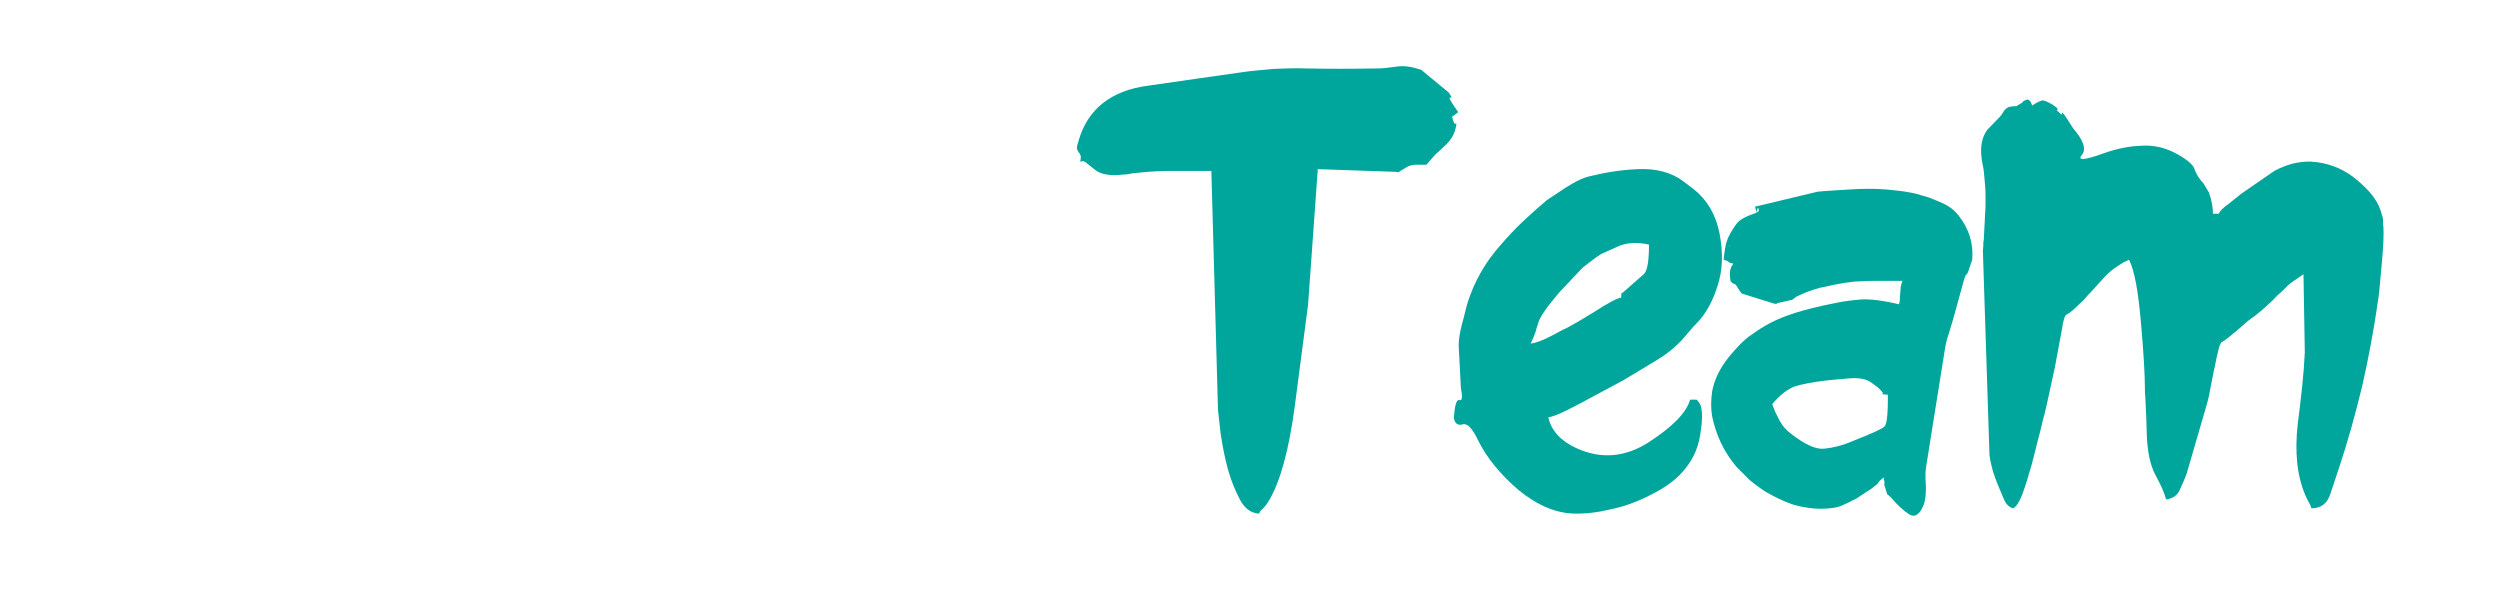
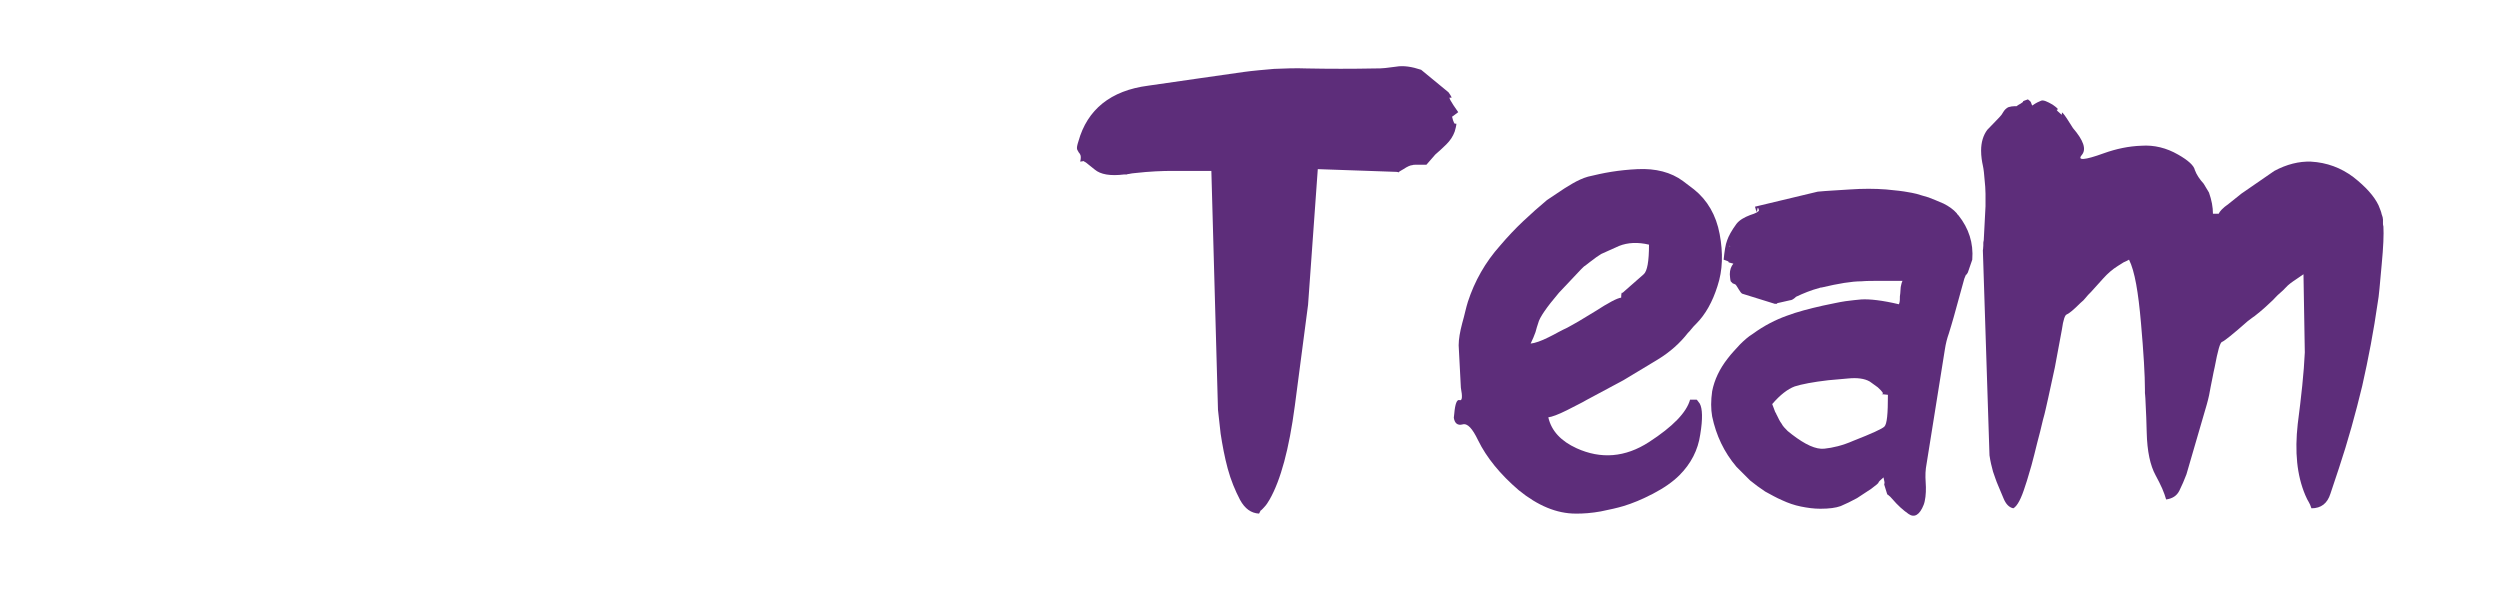
<svg xmlns="http://www.w3.org/2000/svg" version="1.1" id="Layer_1" x="0px" y="0px" viewBox="0 0 566.1 133.5" style="enable-background:new 0 0 566.1 133.5;" xml:space="preserve">
  <style type="text/css">
- 	.st0{fill:#00A69C;}
+ 	.st0{fill:#5D2D7A;}
</style>
  <g id="XMLID_255_">
    <path id="XMLID_256_" class="st0" d="M244.6,36.6c0.2-0.8,0.2-1.4-0.1-1.8c-0.2-0.2-0.3-0.4-0.4-0.6c-0.1-0.2-0.2-0.3-0.2-0.4   c-0.1-0.3,0-0.9,0.3-1.8c2-7.2,7.3-11.5,15.8-12.6c4.3-0.6,8.2-1.2,11.8-1.7c3.6-0.5,6.9-1,9.8-1.4c2.2-0.3,4.6-0.5,6.9-0.7   c2.4-0.1,4.9-0.2,7.4-0.1c5.1,0.1,10.3,0.1,15.4,0c0.8,0,1.6,0,2.4-0.1s1.6-0.2,2.4-0.3c1.7-0.3,3.6,0,5.7,0.7l6.2,5.1   c0.7,1,0.9,1.4,0.4,1.2c-0.5-0.2,0.1,0.9,1.8,3.3l-1.2,0.9c0,0-0.1,0.1-0.2,0.1c0.3,1.3,0.6,1.8,0.8,1.6c0.3-0.2,0.2,0.4-0.2,1.8   c-0.4,1.1-1,2-1.9,2.9c-0.9,0.9-1.7,1.6-2.5,2.3l-2,2.3c-0.9,0-1.6,0-2.1,0s-0.9,0-1.1,0.1c-0.4,0-1.1,0.3-2,0.9   c-0.5,0.3-0.9,0.5-1.1,0.7c-0.2,0.1-0.2,0.2-0.1,0.1c0.2-0.1-0.1-0.2-0.9-0.2l-17.3-0.6L296.2,69l-3,22.9   c-1.3,9.8-3.2,16.8-5.7,21.2c-0.4,0.7-0.8,1.3-1.2,1.7c-0.7,0.8-1,1-0.9,0.7c0.1-0.2,0.1-0.2,0.1-0.1c0,0.2-0.2,0.5-0.4,0.9   c-1.8-0.1-3.2-1.1-4.3-3.1c-1.1-2.1-2.1-4.5-2.8-7.1s-1.2-5.3-1.6-7.9l-0.6-5.4l-1.5-54.1h-8.9c-2.1,0-5,0.1-8.5,0.5   c-0.4,0-0.6,0.1-0.8,0.1c-0.2,0-0.3,0.1-0.5,0.1c-0.1,0-0.3,0-0.4,0.1c-0.1,0-0.3,0-0.6,0c-3.2,0.4-5.4,0-6.7-1.1l-2-1.6   c-0.6-0.3-0.7-0.5-0.6-0.4C246,36.3,245.5,36.5,244.6,36.6z M324.6,33.8L324.6,33.8c0.1,0.1,0.1,0.1,0.1,0.1L324.6,33.8z" />
    <path id="XMLID_259_" class="st0" d="M356.8,116.3c-4.3,0-8.6-1.8-12.9-5.3c-4.2-3.6-7.3-7.4-9.2-11.3c-1.3-2.7-2.4-3.9-3.5-3.6   s-1.8-0.2-2-1.5l0.1-0.9c0.2-2.3,0.6-3.3,1.2-3.1c0.6,0.2,0.7-0.7,0.3-2.8l-0.5-9.6c0-1.4,0.3-3.1,0.8-5c0.3-1,0.5-1.9,0.7-2.7   c0.2-0.8,0.4-1.6,0.6-2.2c1.5-4.6,3.9-8.9,7.3-12.7c1.7-2,3.4-3.8,5.2-5.5c1.8-1.7,3.6-3.3,5.4-4.8l2.4-1.6c1-0.7,2.1-1.4,3.3-2.1   c1.2-0.7,2.5-1.3,3.6-1.6c1.7-0.4,3.4-0.8,5.3-1.1s3.8-0.5,5.9-0.6c4.1-0.2,7.6,0.7,10.3,2.7l2.5,1.9c3,2.4,5,5.8,5.8,10.1   s0.7,8.2-0.5,11.8c-1.1,3.5-2.7,6.4-4.8,8.5c-0.4,0.4-0.8,0.8-1.1,1.2c-0.3,0.4-0.6,0.7-0.8,0.9c-1.7,2.2-4,4.3-6.8,6l-7.8,4.7   l-8.4,4.5c-0.8,0.5-2.3,1.2-4.4,2.3c-2,1-3.4,1.5-4.2,1.6c0.7,3.1,2.9,5.4,6.4,7c5.5,2.5,11,2.1,16.4-1.4s8.5-6.7,9.3-9.6   c1,0,1.5,0,1.5,0s0.3,0.3,0.7,0.9c0.6,1.1,0.7,3.4,0.1,7c-0.5,3.5-2.1,6.6-4.7,9.2c-1.5,1.5-3.5,2.9-6,4.2   c-2.5,1.3-4.7,2.2-6.7,2.8c-0.7,0.2-1.4,0.4-2.3,0.6s-1.8,0.4-2.8,0.6s-2,0.3-3,0.4C358.5,116.3,357.6,116.3,356.8,116.3z    M367.1,67.4c0-0.8,0.1-1.2,0.2-1.1c0,0.1,0.3-0.1,0.8-0.6l4.1-3.6c0.8-0.7,1.2-2.9,1.2-6.7c-2.5-0.6-4.8-0.5-6.8,0.3l-4,1.8   c-0.4,0.3-1,0.6-1.6,1.1c-0.6,0.4-1.3,1-2.1,1.6c-0.1,0-0.4,0.3-0.9,0.8l-5,5.3c-2.8,3.3-4.4,5.6-4.7,6.9c-0.2,0.6-0.4,1.2-0.6,2   c-0.3,0.8-0.6,1.6-1.1,2.6c1-0.1,2.4-0.6,4-1.4c0.8-0.4,1.6-0.8,2.3-1.2c0.7-0.4,1.4-0.7,2-1s1.4-0.8,2.5-1.4   c1-0.6,2.3-1.4,3.8-2.3C364.3,68.5,366.2,67.5,367.1,67.4z" />
-     <path id="XMLID_262_" class="st0" d="M411.6,43.4c2-0.2,4.4-0.3,7.3-0.5s5.6-0.2,8.2,0c1.1,0.1,2.1,0.2,2.9,0.3   c0.8,0.1,1.5,0.2,2,0.3c0.6,0.1,1.2,0.2,2,0.4c0.7,0.2,1.6,0.5,2.7,0.8c1.1,0.4,2.2,0.9,3.4,1.4c1.2,0.6,2.2,1.3,3,2.2   c0,0.1,0.2,0.3,0.4,0.5c2.3,2.9,3.4,6.2,3.1,10l-1,2.9c-0.2,0.4-0.4,0.6-0.4,0.5s-0.1,0.2-0.4,0.9l-2.4,8.7   c-0.4,1.3-0.7,2.5-1.1,3.7c-0.4,1.1-0.7,2.3-0.9,3.6l-4.3,26.9c-0.1,0.7-0.1,1.4-0.1,2.1s0.1,1.5,0.1,2.2s0,1.5-0.1,2.2   s-0.2,1.3-0.4,1.8c-0.9,2.3-2.1,3-3.4,2.1s-2.5-2-3.7-3.4c-0.3-0.3-0.5-0.6-0.7-0.7c-0.2-0.2-0.3-0.3-0.4-0.3   c-0.1-0.1-0.2-0.6-0.5-1.5c-0.2-0.6-0.3-0.9-0.2-1s0-0.5-0.2-1.4c-0.7,0.6-1.1,1-1.1,1.1c0,0.2-0.5,0.6-1.7,1.5l-3.2,2.1   c-1.3,0.7-2.5,1.3-3.7,1.8c-1.1,0.4-2.6,0.6-4.6,0.6c-1.5,0-2.9-0.2-4.4-0.5s-2.9-0.8-4.2-1.4c-1.4-0.6-2.6-1.3-3.9-2   c-1.2-0.8-2.3-1.6-3.4-2.5l-3.1-3.1c-2.8-3.3-4.6-7.1-5.5-11.4c-0.3-1.7-0.3-3.6,0-5.7c0.5-2.6,1.7-5.1,3.5-7.4   c0.9-1.2,1.9-2.2,2.8-3.2c0.9-0.9,1.9-1.8,2.9-2.4c2.6-1.9,5.2-3.2,7.7-4.1c2.4-0.9,5.1-1.6,8.2-2.3c2-0.4,3.7-0.8,5.1-1   s2.6-0.3,3.6-0.4c1.9-0.1,4.7,0.2,8.5,1.1c0.1-0.3,0.2-0.6,0.2-1.1s0-0.9,0.1-1.4c0-0.5,0.1-1,0.1-1.4c0.1-0.5,0.2-1,0.4-1.4   c-2,0-3.8,0-5.3,0s-2.9,0-4,0.1c-2.2,0-5.2,0.5-9,1.4c-0.1,0-0.3,0-0.5,0.1c-1.9,0.5-3.6,1.2-5.3,2c-0.5,0.5-1,0.8-1.4,0.8   l-2.2,0.5c-0.4,0.1-0.6,0.1-0.7,0.2s0,0.1,0.2,0.1h-0.7l-7.4-2.3c-0.2-0.1-0.5-0.5-0.8-1c-0.2-0.4-0.4-0.6-0.5-0.8   c-0.1-0.2-0.2-0.3-0.3-0.3c-0.1-0.1-0.2-0.1-0.2-0.1c-0.1,0-0.1-0.1-0.3-0.1c-0.1-0.1-0.2-0.2-0.3-0.3c-0.1-0.1-0.1-0.1-0.2-0.2   c0-0.1-0.1-0.3-0.1-0.5s-0.1-0.6-0.1-1.1c0-1,0.3-1.8,0.8-2.4c-0.8-0.2-1.2-0.3-1.1-0.4s-0.3-0.2-1.1-0.5c0.2-1.9,0.4-3.4,0.8-4.4   c0.3-0.9,1-2.2,2.1-3.7c0.7-0.9,1.8-1.5,3.1-2c1.3-0.4,2-0.8,2-1.1c-0.2-0.7-0.3-0.7-0.4,0c0,0.7-0.2,0.4-0.5-0.8L411.6,43.4z    M391.8,55.9L391.8,55.9c-0.1-0.2-0.1-0.3-0.2-0.2L391.8,55.9z M401.9,93.1c0,0.1,0.1,0.2,0.2,0.4c0.1,0.1,0.1,0.2,0.1,0.2   c0,0.1,0.1,0.2,0.1,0.2c0.4,0.8,0.7,1.5,1.1,2c0.3,0.6,0.8,1.1,1.4,1.7l1,0.8c3,2.3,5.4,3.4,7.3,3.2c1.9-0.2,4.1-0.7,6.6-1.8   c4.1-1.6,6.5-2.7,7-3.2c0.6-0.6,0.8-2.9,0.8-7.2c-1.3-0.1-1.7-0.2-1.3-0.2c0.4,0,0.1-0.5-1-1.5l-1.8-1.3c-1.2-0.7-2.9-0.9-4.9-0.7   l-4.5,0.4c-3.5,0.4-6,0.9-7.6,1.4c-1.6,0.6-3.3,1.9-5.1,4L401.9,93.1z" />
-     <path id="XMLID_266_" class="st0" d="M448.6,34.1c0-1.9,0.5-3.5,1.4-4.7l2.7-2.8c0.4-0.4,0.7-0.8,0.9-1.2c0.3-0.5,0.6-0.8,1.1-1.1   c0,0,0.3-0.1,0.8-0.2c1.1-0.1,1.4-0.1,0.9,0.2c-0.2,0.1-0.2,0.1,0-0.1c0.2-0.1,0.5-0.4,1.1-0.7c0.5-0.3,0.7-0.5,0.6-0.5   c-0.1-0.1,0.3-0.2,1.1-0.5c0.2,0.2,0.4,0.3,0.5,0.4s0.1,0.2,0.2,0.3c0,0.1,0.1,0.2,0.1,0.3c0,0.1,0.1,0.2,0.2,0.4   c0.8-0.6,1.5-0.9,2-1.1s1.4,0.2,2.6,0.9c1,0.7,1.4,1.1,1.1,1.1s-0.2,0.2,0.4,0.7c0.5,0.5,0.7,0.6,0.6,0.2c-0.1-0.5,0.3-0.1,1.1,1.1   l1.4,2.2c2.4,2.8,3.1,4.8,2,6.1c-1.1,1.3,0.6,1.2,5-0.4c2.8-1,5.6-1.6,8.5-1.7c2.9-0.2,5.7,0.5,8.3,2c2.3,1.3,3.6,2.5,3.8,3.5   c0.4,1.1,1.1,2.1,2,3.1l1.2,2c0.6,1.7,0.9,3.3,0.9,4.8h1.3c0.2-0.5,0.9-1.3,2.2-2.2l3-2.4c0.1-0.1,0.2-0.1,0.3-0.2l7.1-4.9   c2.8-1.5,5.6-2.2,8.3-2.1c3.6,0.2,6.8,1.4,9.6,3.5c2.8,2.2,4.7,4.3,5.7,6.4c0.3,0.8,0.6,1.4,0.7,2c0.2,0.5,0.3,0.9,0.3,1.2   c0,0.2,0,0.3,0,0.4s0,0.2,0,0.2c0,0.1,0,0.2,0,0.3s0,0.4,0.1,0.7c0.1,1.7,0,4.6-0.4,8.7c-0.4,4.3-0.6,7.1-0.9,8.6   c-0.9,6.3-2.1,12.6-3.5,18.8c-1.5,6.2-3.2,12.4-5.3,18.7l-1.9,5.7c-0.7,2.2-2.1,3.3-4.3,3.3c-0.2-0.6-0.4-1.1-0.6-1.4   c-0.2-0.3-0.5-0.9-0.8-1.6c-1.9-4.5-2.4-9.8-1.7-16.1c0.8-6.2,1.4-11.6,1.6-16.2l-0.3-17.7l-1.6,1.1c-0.9,0.6-1.8,1.2-2.5,2   s-1.6,1.4-2.3,2.2s-1.5,1.4-2.3,2.2c-0.8,0.7-1.6,1.4-2.4,2c0,0-0.1,0.1-0.3,0.2l-1.2,0.9c-3.4,3-5.3,4.5-5.8,4.7   c-0.5,0.1-1,2-1.7,5.7c-0.4,1.7-0.6,3.1-0.9,4.4c-0.2,1.3-0.5,2.7-0.9,4.1l-4.6,15.8c-0.5,1.3-1,2.5-1.6,3.7s-1.6,1.8-3,2   c-0.2-0.7-0.5-1.6-0.9-2.5s-0.9-1.9-1.5-3c-1.2-2.2-1.9-5.4-2-9.7l-0.1-3.3l-0.2-4.4c0-0.5-0.1-0.9-0.1-1.2c0-0.4,0-0.6,0-0.8   c0-3.2-0.3-8.3-0.9-15.1c-0.6-6.9-1.4-11.7-2.7-14.3c-0.4,0.2-0.7,0.4-1,0.5s-0.5,0.3-0.7,0.4l-0.8,0.5c-1.3,0.8-2.4,1.8-3.3,2.8   c-0.9,1-1.9,2.1-2.8,3.1c-0.5,0.5-0.9,0.9-1.2,1.3c-0.3,0.4-0.7,0.8-1.2,1.2c-1.6,1.6-2.6,2.4-3.1,2.6c-0.4,0.1-0.8,1.2-1.1,3.4   l-1.6,8.6l-1.5,6.9c-0.4,1.7-0.7,3.3-1.2,5c-0.4,1.7-0.8,3.4-1.3,5.2c-0.4,1.8-0.9,3.5-1.3,5.1c-0.5,1.6-0.9,3.2-1.4,4.6   c-0.9,2.9-1.8,4.6-2.7,5.1c-1-0.2-1.7-1-2.2-2.2l-1.3-3.1c-0.4-0.9-0.7-1.9-1.1-3c-0.3-1.1-0.6-2.3-0.8-3.7L449,56.7   c0-0.1,0.1-0.5,0.1-1.1c0-0.1,0-0.2,0-0.4c0-0.2,0-0.5,0.1-0.8l0.4-7.7c0-0.8,0-1.8,0-2.8c0-1.1-0.1-2.1-0.2-3.1   c-0.1-1.3-0.2-2.4-0.4-3.3S448.6,35.4,448.6,34.1z M467.2,28.3C467.2,28.4,467.2,28.4,467.2,28.3l0.1,0.1L467.2,28.3z M532.7,40.8   C532.7,40.9,532.7,40.9,532.7,40.8c0.1,0.1,0.1,0.1,0.1,0.1L532.7,40.8z" />
+     <path id="XMLID_262_" class="st0" d="M411.6,43.4c2-0.2,4.4-0.3,7.3-0.5s5.6-0.2,8.2,0c1.1,0.1,2.1,0.2,2.9,0.3s1.5,0.2,2,0.3   c0.6,0.1,1.2,0.2,2,0.4c0.7,0.2,1.6,0.5,2.7,0.8c1.1,0.4,2.2,0.9,3.4,1.4c1.2,0.6,2.2,1.3,3,2.2c0,0.1,0.2,0.3,0.4,0.5   c2.3,2.9,3.4,6.2,3.1,10l-1,2.9c-0.2,0.4-0.4,0.6-0.4,0.5s-0.1,0.2-0.4,0.9l-2.4,8.7c-0.4,1.3-0.7,2.5-1.1,3.7   c-0.4,1.1-0.7,2.3-0.9,3.6l-4.3,26.9c-0.1,0.7-0.1,1.4-0.1,2.1s0.1,1.5,0.1,2.2s0,1.5-0.1,2.2s-0.2,1.3-0.4,1.8   c-0.9,2.3-2.1,3-3.4,2.1s-2.5-2-3.7-3.4c-0.3-0.3-0.5-0.6-0.7-0.7c-0.2-0.2-0.3-0.3-0.4-0.3c-0.1-0.1-0.2-0.6-0.5-1.5   c-0.2-0.6-0.3-0.9-0.2-1s0-0.5-0.2-1.4c-0.7,0.6-1.1,1-1.1,1.1c0,0.2-0.5,0.6-1.7,1.5l-3.2,2.1c-1.3,0.7-2.5,1.3-3.7,1.8   c-1.1,0.4-2.6,0.6-4.6,0.6c-1.5,0-2.9-0.2-4.4-0.5s-2.9-0.8-4.2-1.4c-1.4-0.6-2.6-1.3-3.9-2c-1.2-0.8-2.3-1.6-3.4-2.5l-3.1-3.1   c-2.8-3.3-4.6-7.1-5.5-11.4c-0.3-1.7-0.3-3.6,0-5.7c0.5-2.6,1.7-5.1,3.5-7.4c0.9-1.2,1.9-2.2,2.8-3.2c0.9-0.9,1.9-1.8,2.9-2.4   c2.6-1.9,5.2-3.2,7.7-4.1c2.4-0.9,5.1-1.6,8.2-2.3c2-0.4,3.7-0.8,5.1-1s2.6-0.3,3.6-0.4c1.9-0.1,4.7,0.2,8.5,1.1   c0.1-0.3,0.2-0.6,0.2-1.1s0-0.9,0.1-1.4c0-0.5,0.1-1,0.1-1.4c0.1-0.5,0.2-1,0.4-1.4c-2,0-3.8,0-5.3,0s-2.9,0-4,0.1   c-2.2,0-5.2,0.5-9,1.4c-0.1,0-0.3,0-0.5,0.1c-1.9,0.5-3.6,1.2-5.3,2c-0.5,0.5-1,0.8-1.4,0.8l-2.2,0.5c-0.4,0.1-0.6,0.1-0.7,0.2   s0,0.1,0.2,0.1h-0.7l-7.4-2.3c-0.2-0.1-0.5-0.5-0.8-1c-0.2-0.4-0.4-0.6-0.5-0.8c-0.1-0.2-0.2-0.3-0.3-0.3c-0.1-0.1-0.2-0.1-0.2-0.1   c-0.1,0-0.1-0.1-0.3-0.1c-0.1-0.1-0.2-0.2-0.3-0.3c-0.1-0.1-0.1-0.1-0.2-0.2c0-0.1-0.1-0.3-0.1-0.5s-0.1-0.6-0.1-1.1   c0-1,0.3-1.8,0.8-2.4c-0.8-0.2-1.2-0.3-1.1-0.4s-0.3-0.2-1.1-0.5c0.2-1.9,0.4-3.4,0.8-4.4c0.3-0.9,1-2.2,2.1-3.7   c0.7-0.9,1.8-1.5,3.1-2c1.3-0.4,2-0.8,2-1.1c-0.2-0.7-0.3-0.7-0.4,0c0,0.7-0.2,0.4-0.5-0.8L411.6,43.4z M391.8,55.9L391.8,55.9   c-0.1-0.2-0.1-0.3-0.2-0.2L391.8,55.9z M401.9,93.1c0,0.1,0.1,0.2,0.2,0.4c0.1,0.1,0.1,0.2,0.1,0.2c0,0.1,0.1,0.2,0.1,0.2   c0.4,0.8,0.7,1.5,1.1,2c0.3,0.6,0.8,1.1,1.4,1.7l1,0.8c3,2.3,5.4,3.4,7.3,3.2c1.9-0.2,4.1-0.7,6.6-1.8c4.1-1.6,6.5-2.7,7-3.2   c0.6-0.6,0.8-2.9,0.8-7.2c-1.3-0.1-1.7-0.2-1.3-0.2c0.4,0,0.1-0.5-1-1.5l-1.8-1.3c-1.2-0.7-2.9-0.9-4.9-0.7l-4.5,0.4   c-3.5,0.4-6,0.9-7.6,1.4c-1.6,0.6-3.3,1.9-5.1,4L401.9,93.1z" />
+     <path id="XMLID_266_" class="st0" d="M448.6,34.1c0-1.9,0.5-3.5,1.4-4.7l2.7-2.8c0.4-0.4,0.7-0.8,0.9-1.2c0.3-0.5,0.6-0.8,1.1-1.1   c0,0,0.3-0.1,0.8-0.2c1.1-0.1,1.4-0.1,0.9,0.2c-0.2,0.1-0.2,0.1,0-0.1c0.2-0.1,0.5-0.4,1.1-0.7c0.5-0.3,0.7-0.5,0.6-0.5   c-0.1-0.1,0.3-0.2,1.1-0.5c0.2,0.2,0.4,0.3,0.5,0.4s0.1,0.2,0.2,0.3c0,0.1,0.1,0.2,0.1,0.3c0,0.1,0.1,0.2,0.2,0.4   c0.8-0.6,1.5-0.9,2-1.1s1.4,0.2,2.6,0.9c1,0.7,1.4,1.1,1.1,1.1s-0.2,0.2,0.4,0.7c0.5,0.5,0.7,0.6,0.6,0.2c-0.1-0.5,0.3-0.1,1.1,1.1   l1.4,2.2c2.4,2.8,3.1,4.8,2,6.1s0.6,1.2,5-0.4c2.8-1,5.6-1.6,8.5-1.7c2.9-0.2,5.7,0.5,8.3,2c2.3,1.3,3.6,2.5,3.8,3.5   c0.4,1.1,1.1,2.1,2,3.1l1.2,2c0.6,1.7,0.9,3.3,0.9,4.8h1.3c0.2-0.5,0.9-1.3,2.2-2.2l3-2.4c0.1-0.1,0.2-0.1,0.3-0.2l7.1-4.9   c2.8-1.5,5.6-2.2,8.3-2.1c3.6,0.2,6.8,1.4,9.6,3.5c2.8,2.2,4.7,4.3,5.7,6.4c0.3,0.8,0.6,1.4,0.7,2c0.2,0.5,0.3,0.9,0.3,1.2   c0,0.2,0,0.3,0,0.4s0,0.2,0,0.2c0,0.1,0,0.2,0,0.3s0,0.4,0.1,0.7c0.1,1.7,0,4.6-0.4,8.7c-0.4,4.3-0.6,7.1-0.9,8.6   c-0.9,6.3-2.1,12.6-3.5,18.8c-1.5,6.2-3.2,12.4-5.3,18.7l-1.9,5.7c-0.7,2.2-2.1,3.3-4.3,3.3c-0.2-0.6-0.4-1.1-0.6-1.4   c-0.2-0.3-0.5-0.9-0.8-1.6c-1.9-4.5-2.4-9.8-1.7-16.1c0.8-6.2,1.4-11.6,1.6-16.2l-0.3-17.7l-1.6,1.1c-0.9,0.6-1.8,1.2-2.5,2   s-1.6,1.4-2.3,2.2s-1.5,1.4-2.3,2.2c-0.8,0.7-1.6,1.4-2.4,2c0,0-0.1,0.1-0.3,0.2l-1.2,0.9c-3.4,3-5.3,4.5-5.8,4.7   c-0.5,0.1-1,2-1.7,5.7c-0.4,1.7-0.6,3.1-0.9,4.4c-0.2,1.3-0.5,2.7-0.9,4.1l-4.6,15.8c-0.5,1.3-1,2.5-1.6,3.7s-1.6,1.8-3,2   c-0.2-0.7-0.5-1.6-0.9-2.5s-0.9-1.9-1.5-3c-1.2-2.2-1.9-5.4-2-9.7l-0.1-3.3l-0.2-4.4c0-0.5-0.1-0.9-0.1-1.2c0-0.4,0-0.6,0-0.8   c0-3.2-0.3-8.3-0.9-15.1c-0.6-6.9-1.4-11.7-2.7-14.3c-0.4,0.2-0.7,0.4-1,0.5s-0.5,0.3-0.7,0.4l-0.8,0.5c-1.3,0.8-2.4,1.8-3.3,2.8   s-1.9,2.1-2.8,3.1c-0.5,0.5-0.9,0.9-1.2,1.3c-0.3,0.4-0.7,0.8-1.2,1.2c-1.6,1.6-2.6,2.4-3.1,2.6c-0.4,0.1-0.8,1.2-1.1,3.4l-1.6,8.6   l-1.5,6.9c-0.4,1.7-0.7,3.3-1.2,5c-0.4,1.7-0.8,3.4-1.3,5.2c-0.4,1.8-0.9,3.5-1.3,5.1c-0.5,1.6-0.9,3.2-1.4,4.6   c-0.9,2.9-1.8,4.6-2.7,5.1c-1-0.2-1.7-1-2.2-2.2l-1.3-3.1c-0.4-0.9-0.7-1.9-1.1-3c-0.3-1.1-0.6-2.3-0.8-3.7L449,56.7   c0-0.1,0.1-0.5,0.1-1.1c0-0.1,0-0.2,0-0.4s0-0.5,0.1-0.8l0.4-7.7c0-0.8,0-1.8,0-2.8c0-1.1-0.1-2.1-0.2-3.1   c-0.1-1.3-0.2-2.4-0.4-3.3S448.6,35.4,448.6,34.1z M467.2,28.3C467.2,28.4,467.2,28.4,467.2,28.3l0.1,0.1L467.2,28.3z M532.7,40.8   C532.7,40.9,532.7,40.9,532.7,40.8C532.8,40.9,532.8,40.9,532.7,40.8L532.7,40.8z" />
  </g>
</svg>
